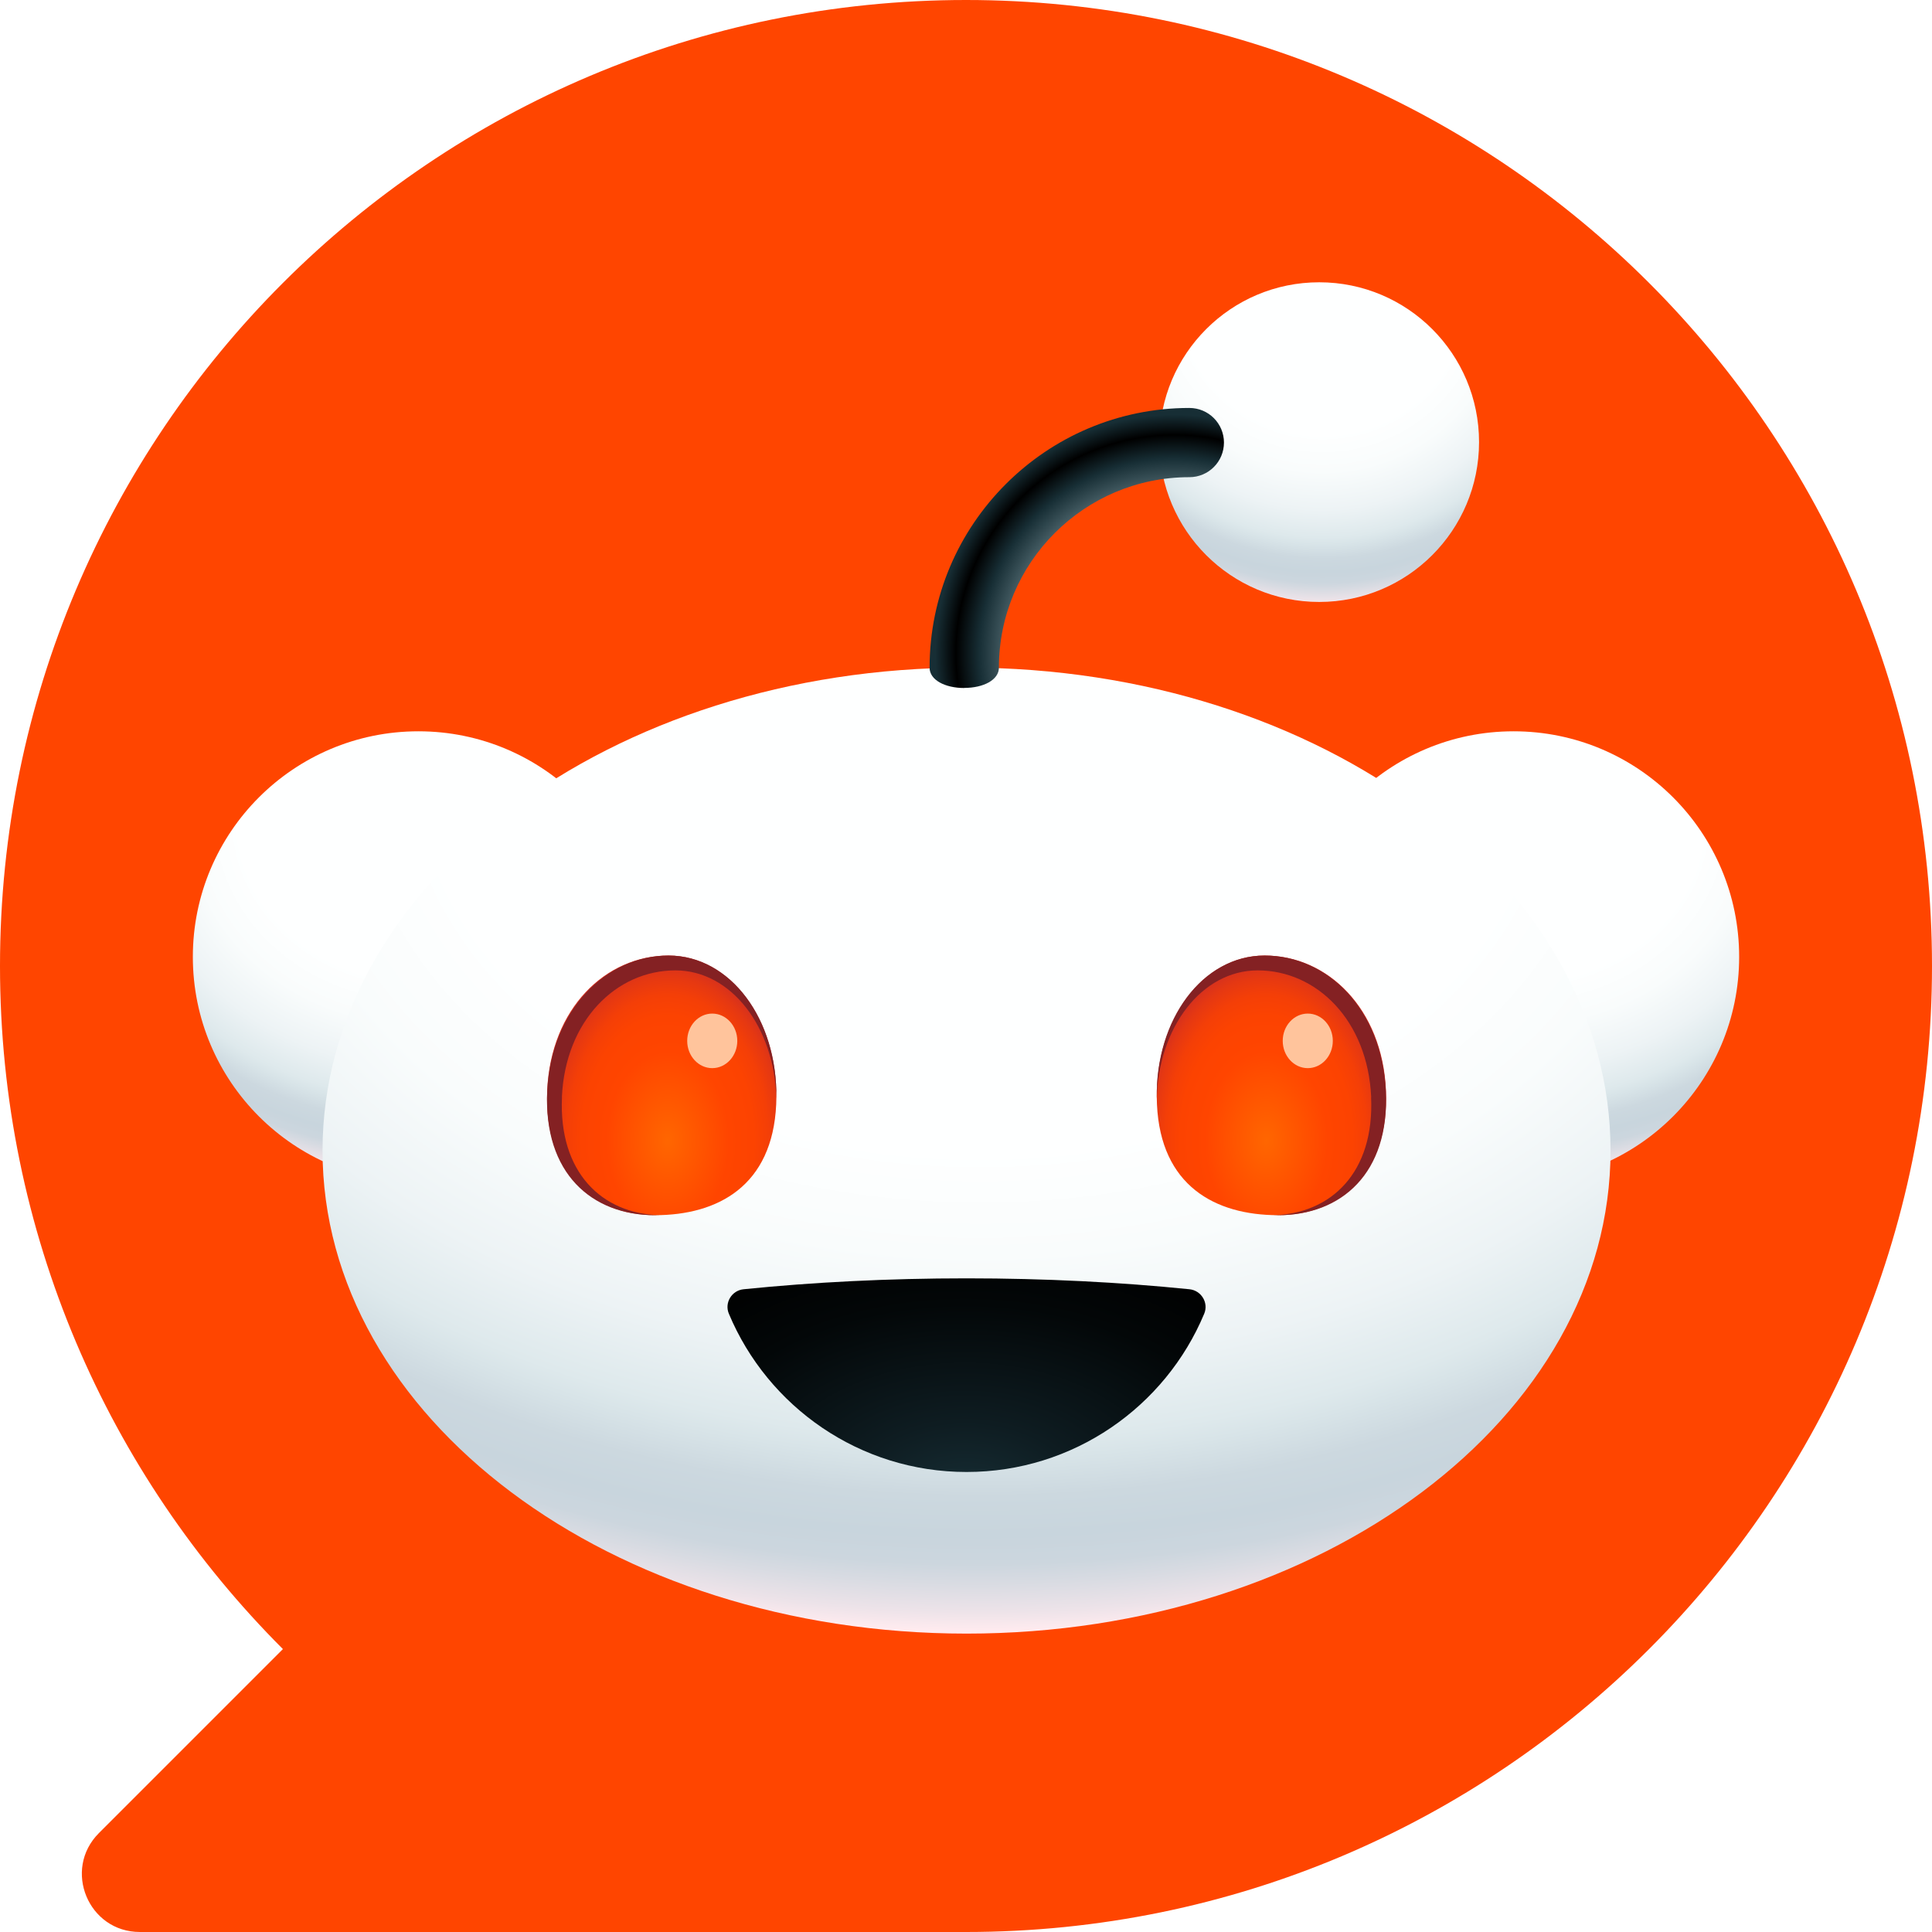
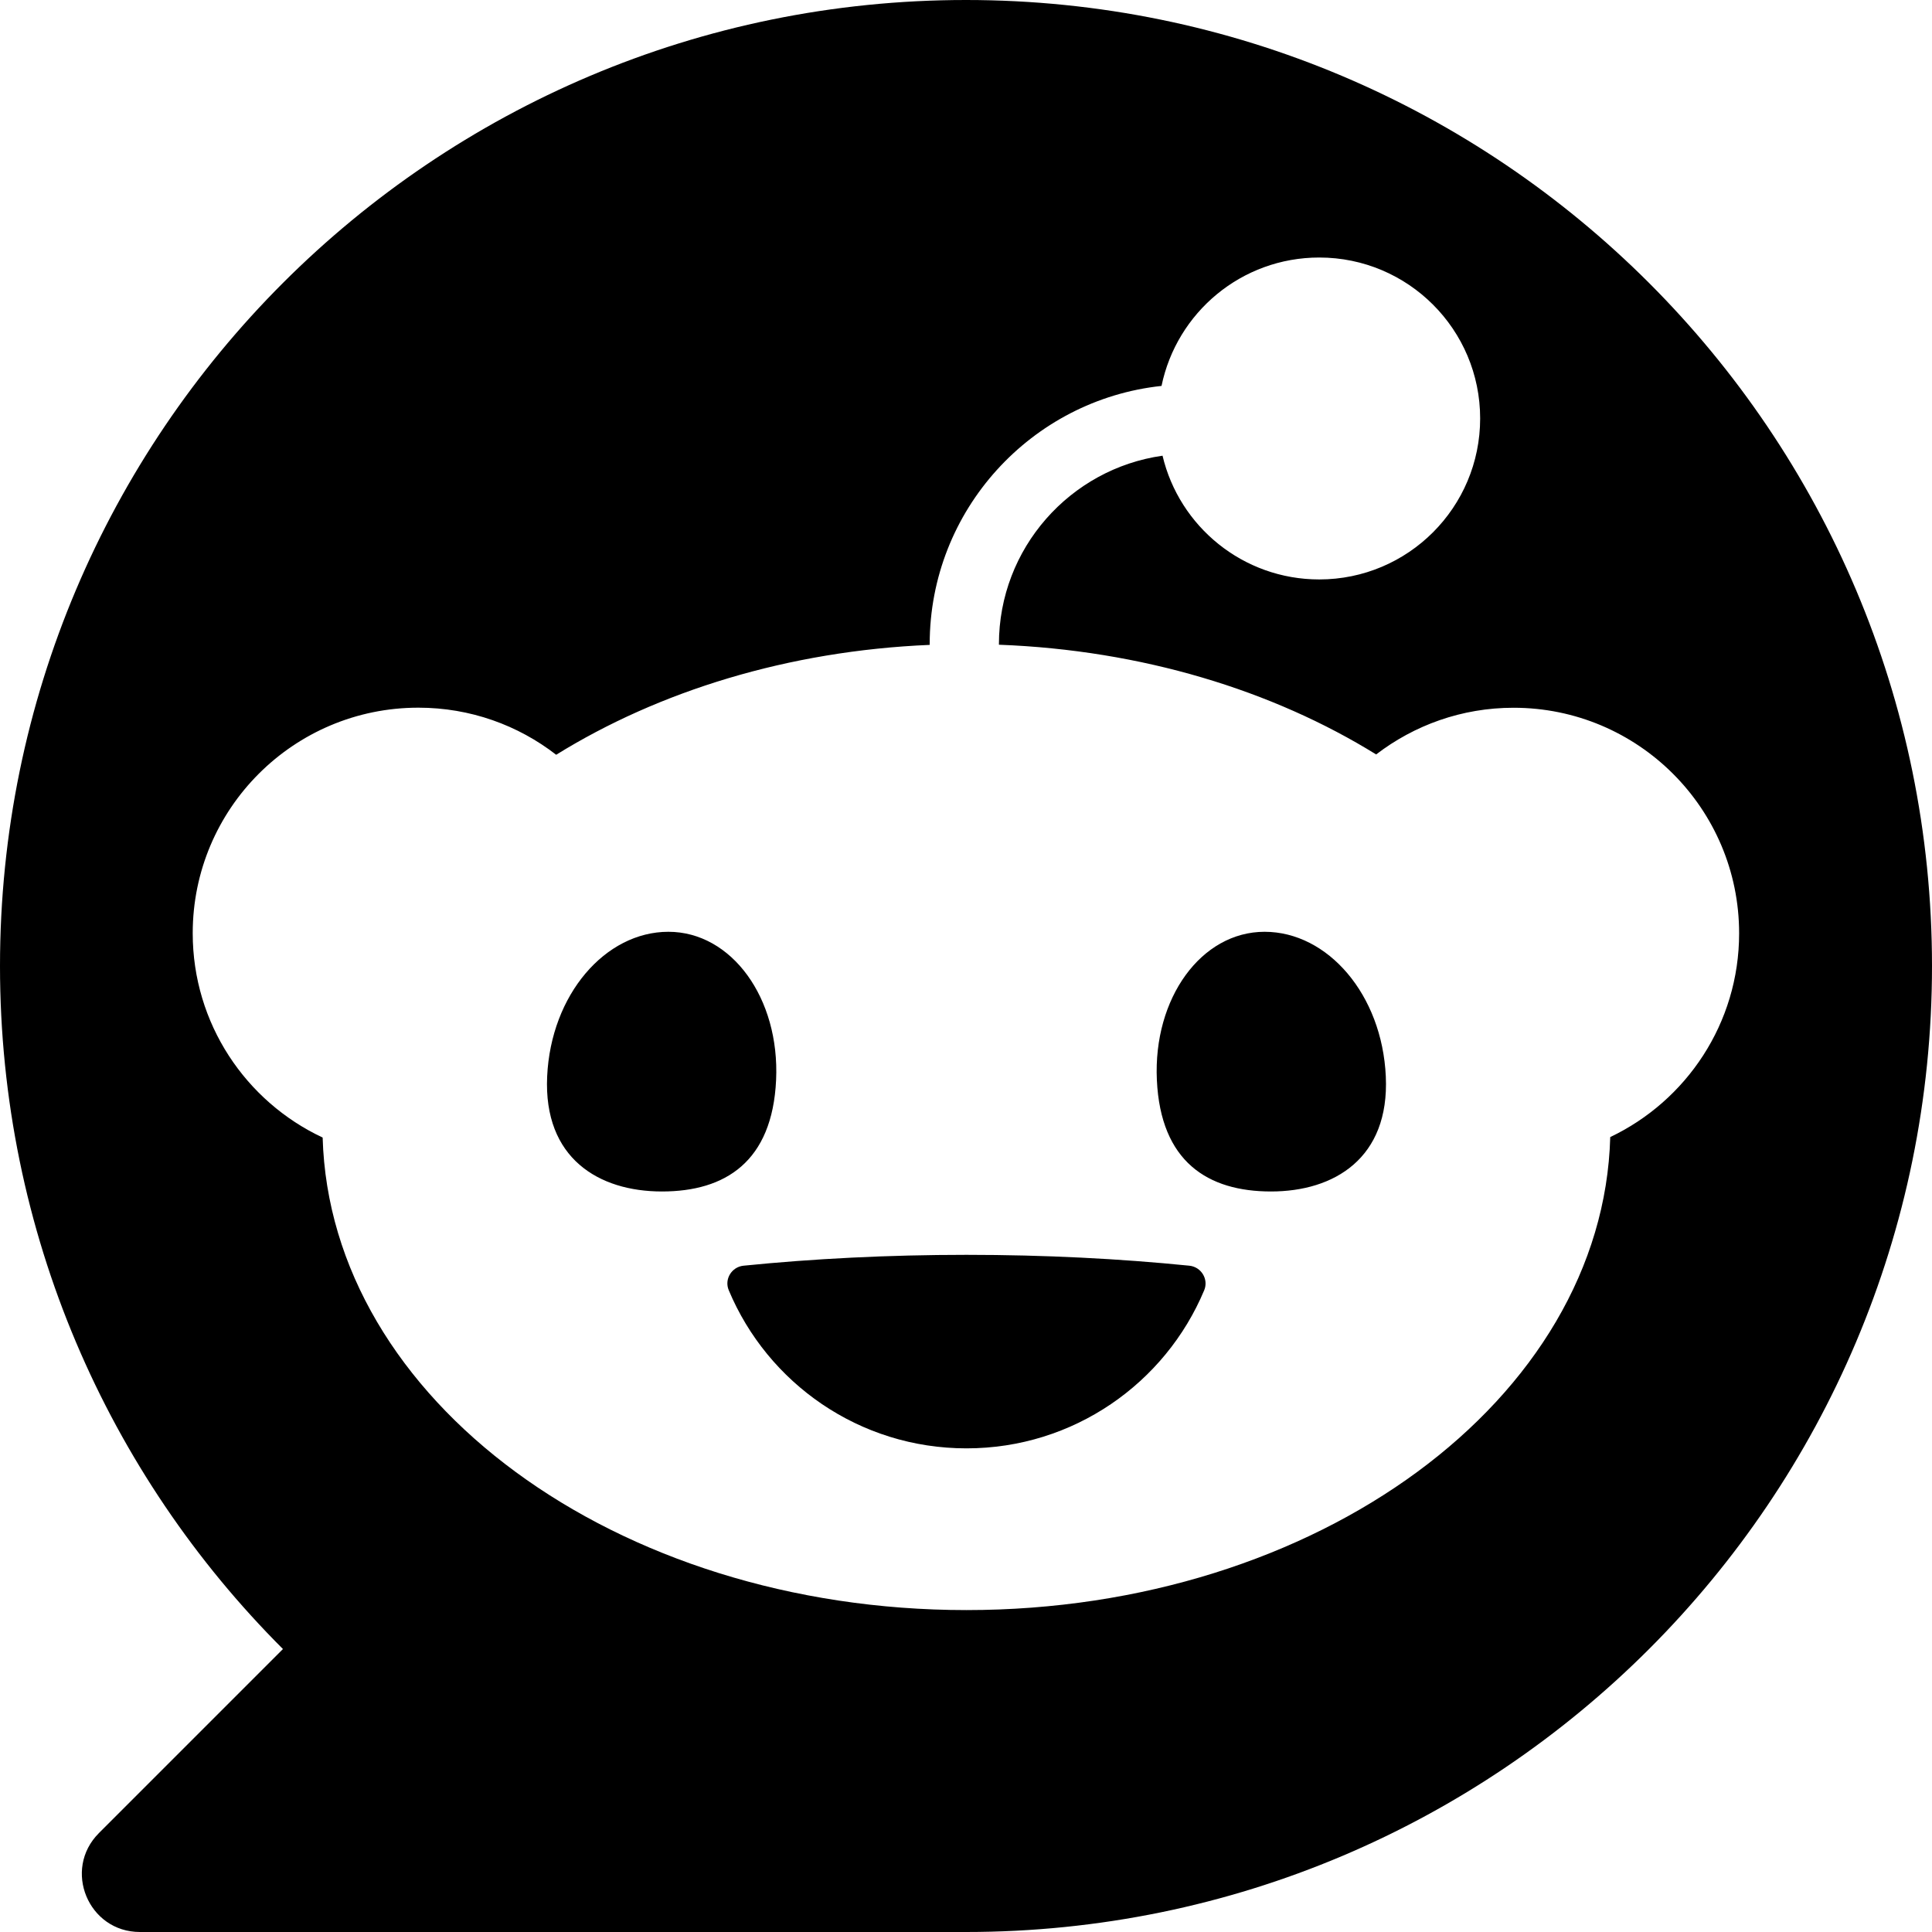
- <svg xmlns="http://www.w3.org/2000/svg" xmlns:xlink="http://www.w3.org/1999/xlink" class="_1O4jTk-dZ-VIxsCuYB6OR8" viewBox="0 0 216 216">
-   <defs>
-     <radialGradient id="snoo-radial-gragient" cx="169.75" cy="92.19" r="50.98" fx="169.75" fy="92.19" gradientTransform="matrix(1 0 0 .87 0 11.64)" gradientUnits="userSpaceOnUse">
-       <stop offset="0" stop-color="#feffff" />
-       <stop offset=".4" stop-color="#feffff" />
-       <stop offset=".51" stop-color="#f9fcfc" />
-       <stop offset=".62" stop-color="#edf3f5" />
-       <stop offset=".7" stop-color="#dee9ec" />
-       <stop offset=".72" stop-color="#d8e4e8" />
-       <stop offset=".76" stop-color="#ccd8df" />
-       <stop offset=".8" stop-color="#c8d5dd" />
-       <stop offset=".83" stop-color="#ccd6de" />
-       <stop offset=".85" stop-color="#d8dbe2" />
-       <stop offset=".88" stop-color="#ede3e9" />
-       <stop offset=".9" stop-color="#ffebef" />
-     </radialGradient>
-     <radialGradient xlink:href="#snoo-radial-gragient" id="snoo-radial-gragient-2" cx="47.31" r="50.98" fx="47.31" />
-     <radialGradient xlink:href="#snoo-radial-gragient" id="snoo-radial-gragient-3" cx="109.61" cy="85.59" r="153.78" fx="109.61" fy="85.59" gradientTransform="matrix(1 0 0 .7 0 25.56)" />
-     <radialGradient id="snoo-radial-gragient-4" cx="-6.01" cy="64.68" r="12.85" fx="-6.01" fy="64.68" gradientTransform="matrix(1.07 0 0 1.55 81.08 27.26)" gradientUnits="userSpaceOnUse">
-       <stop offset="0" stop-color="#f60" />
-       <stop offset=".5" stop-color="#ff4500" />
-       <stop offset=".7" stop-color="#fc4301" />
-       <stop offset=".82" stop-color="#f43f07" />
-       <stop offset=".92" stop-color="#e53812" />
-       <stop offset="1" stop-color="#d4301f" />
-     </radialGradient>
-     <radialGradient xlink:href="#snoo-radial-gragient-4" id="snoo-radial-gragient-5" cx="-73.55" cy="64.68" r="12.85" fx="-73.55" fy="64.68" gradientTransform="matrix(-1.07 0 0 1.55 62.87 27.26)" />
-     <radialGradient id="snoo-radial-gragient-6" cx="107.93" cy="166.96" r="45.3" fx="107.93" fy="166.96" gradientTransform="matrix(1 0 0 .66 0 57.4)" gradientUnits="userSpaceOnUse">
-       <stop offset="0" stop-color="#172e35" />
-       <stop offset=".29" stop-color="#0e1c21" />
-       <stop offset=".73" stop-color="#030708" />
-       <stop offset="1" />
-     </radialGradient>
-     <radialGradient xlink:href="#snoo-radial-gragient" id="snoo-radial-gragient-7" cx="147.88" cy="32.94" r="39.77" fx="147.88" fy="32.94" gradientTransform="matrix(1 0 0 .98 0 .54)" />
-     <radialGradient id="snoo-radial-gragient-8" cx="131.31" cy="73.08" r="32.6" fx="131.31" fy="73.08" gradientUnits="userSpaceOnUse">
-       <stop offset=".48" stop-color="#7a9299" />
-       <stop offset=".67" stop-color="#172e35" />
-       <stop offset=".75" />
-       <stop offset=".82" stop-color="#172e35" />
-     </radialGradient>
-     <style>
-             .snoo-cls-11{stroke-width:0;fill:#ffc49c}
-         </style>
-   </defs>
-   <path fill="#ff4500" stroke-width="0" d="M108 0C48.35 0 0 48.35 0 108c0 29.82 12.09 56.82 31.63 76.37l-20.57 20.57C6.98 209.02 9.87 216 15.64 216H108c59.65 0 108-48.35 108-108S167.65 0 108 0Z" />
-   <circle cx="169.22" cy="106.98" r="25.22" fill="url(#snoo-radial-gragient)" stroke-width="0" />
-   <circle cx="46.78" cy="106.98" r="25.22" fill="url(#snoo-radial-gragient-2)" stroke-width="0" />
-   <ellipse cx="108.06" cy="128.64" fill="url(#snoo-radial-gragient-3)" stroke-width="0" rx="72" ry="54" />
-   <path fill="url(#snoo-radial-gragient-4)" stroke-width="0" d="M86.78 123.48c-.42 9.08-6.49 12.38-13.56 12.38s-12.46-4.93-12.04-14.01c.42-9.08 6.49-15.02 13.56-15.02s12.46 7.58 12.04 16.66Z" />
-   <path fill="url(#snoo-radial-gragient-5)" stroke-width="0" d="M129.35 123.48c.42 9.08 6.49 12.38 13.56 12.38s12.46-4.93 12.04-14.01c-.42-9.08-6.49-15.02-13.56-15.02s-12.46 7.58-12.04 16.66Z" />
-   <ellipse cx="79.63" cy="116.37" class="snoo-cls-11" rx="2.8" ry="3.05" />
-   <ellipse cx="146.21" cy="116.37" class="snoo-cls-11" rx="2.8" ry="3.05" />
-   <path fill="url(#snoo-radial-gragient-6)" stroke-width="0" d="M108.06 142.92c-8.76 0-17.16.43-24.92 1.22-1.33.13-2.17 1.51-1.65 2.74 4.35 10.39 14.61 17.69 26.57 17.69s22.23-7.3 26.57-17.69c.52-1.23-.33-2.61-1.65-2.74-7.77-.79-16.16-1.22-24.92-1.22Z" />
-   <circle cx="147.49" cy="49.43" r="17.87" fill="url(#snoo-radial-gragient-7)" stroke-width="0" />
-   <path fill="url(#snoo-radial-gragient-8)" stroke-width="0" d="M107.8 76.92c-2.14 0-3.87-.89-3.87-2.27 0-16.01 13.03-29.04 29.04-29.04 2.14 0 3.87 1.73 3.87 3.87s-1.73 3.87-3.87 3.87c-11.74 0-21.29 9.55-21.29 21.29 0 1.38-1.73 2.27-3.87 2.27Z" />
-   <path fill="#842123" stroke-width="0" d="M62.82 122.65c.39-8.56 6.08-14.16 12.69-14.16 6.26 0 11.1 6.39 11.28 14.33.17-8.88-5.13-15.99-12.05-15.99s-13.14 6.05-13.56 15.2c-.42 9.15 4.97 13.83 12.04 13.83h.52c-6.44-.16-11.3-4.79-10.91-13.2Zm90.48 0c-.39-8.56-6.08-14.16-12.69-14.16-6.26 0-11.1 6.39-11.28 14.33-.17-8.88 5.13-15.99 12.05-15.99 7.07 0 13.14 6.05 13.56 15.2.42 9.15-4.97 13.83-12.04 13.83h-.52c6.44-.16 11.3-4.79 10.91-13.2Z" />
+ <svg xmlns="http://www.w3.org/2000/svg" role="img" viewBox="0 0 24 24">
+   <path d="M12 0C5.373 0 0 5.373 0 12c0 3.314 1.343 6.314 3.515 8.485l-2.286 2.286C.775 23.225 1.097 24 1.738 24H12c6.627 0 12-5.373 12-12S18.627 0 12 0Zm4.388 3.199c1.104 0 1.999.895 1.999 1.999 0 1.105-.895 2-1.999 2-.946 0-1.739-.657-1.947-1.539v.002c-1.147.162-2.032 1.15-2.032 2.341v.007c1.776.067 3.4.567 4.686 1.363.473-.363 1.064-.58 1.707-.58 1.547 0 2.802 1.254 2.802 2.802 0 1.117-.655 2.081-1.601 2.531-.088 3.256-3.637 5.876-7.997 5.876-4.361 0-7.905-2.617-7.998-5.87-.954-.447-1.614-1.415-1.614-2.538 0-1.548 1.255-2.802 2.803-2.802.645 0 1.239.218 1.712.585 1.275-.79 2.881-1.291 4.64-1.365v-.01c0-1.663 1.263-3.034 2.88-3.207.188-.911.993-1.595 1.959-1.595Zm-8.085 8.376c-.784 0-1.459.78-1.506 1.797-.047 1.016.64 1.429 1.426 1.429.786 0 1.371-.369 1.418-1.385.047-1.017-.553-1.841-1.338-1.841Zm7.406 0c-.786 0-1.385.824-1.338 1.841.047 1.017.634 1.385 1.418 1.385.785 0 1.473-.413 1.426-1.429-.046-1.017-.721-1.797-1.506-1.797Zm-3.703 4.013c-.974 0-1.907.048-2.77.135-.147.015-.241.168-.183.305.483 1.154 1.622 1.964 2.953 1.964 1.33 0 2.47-.81 2.953-1.964.057-.137-.037-.29-.184-.305-.863-.087-1.795-.135-2.769-.135Z" />
</svg>
